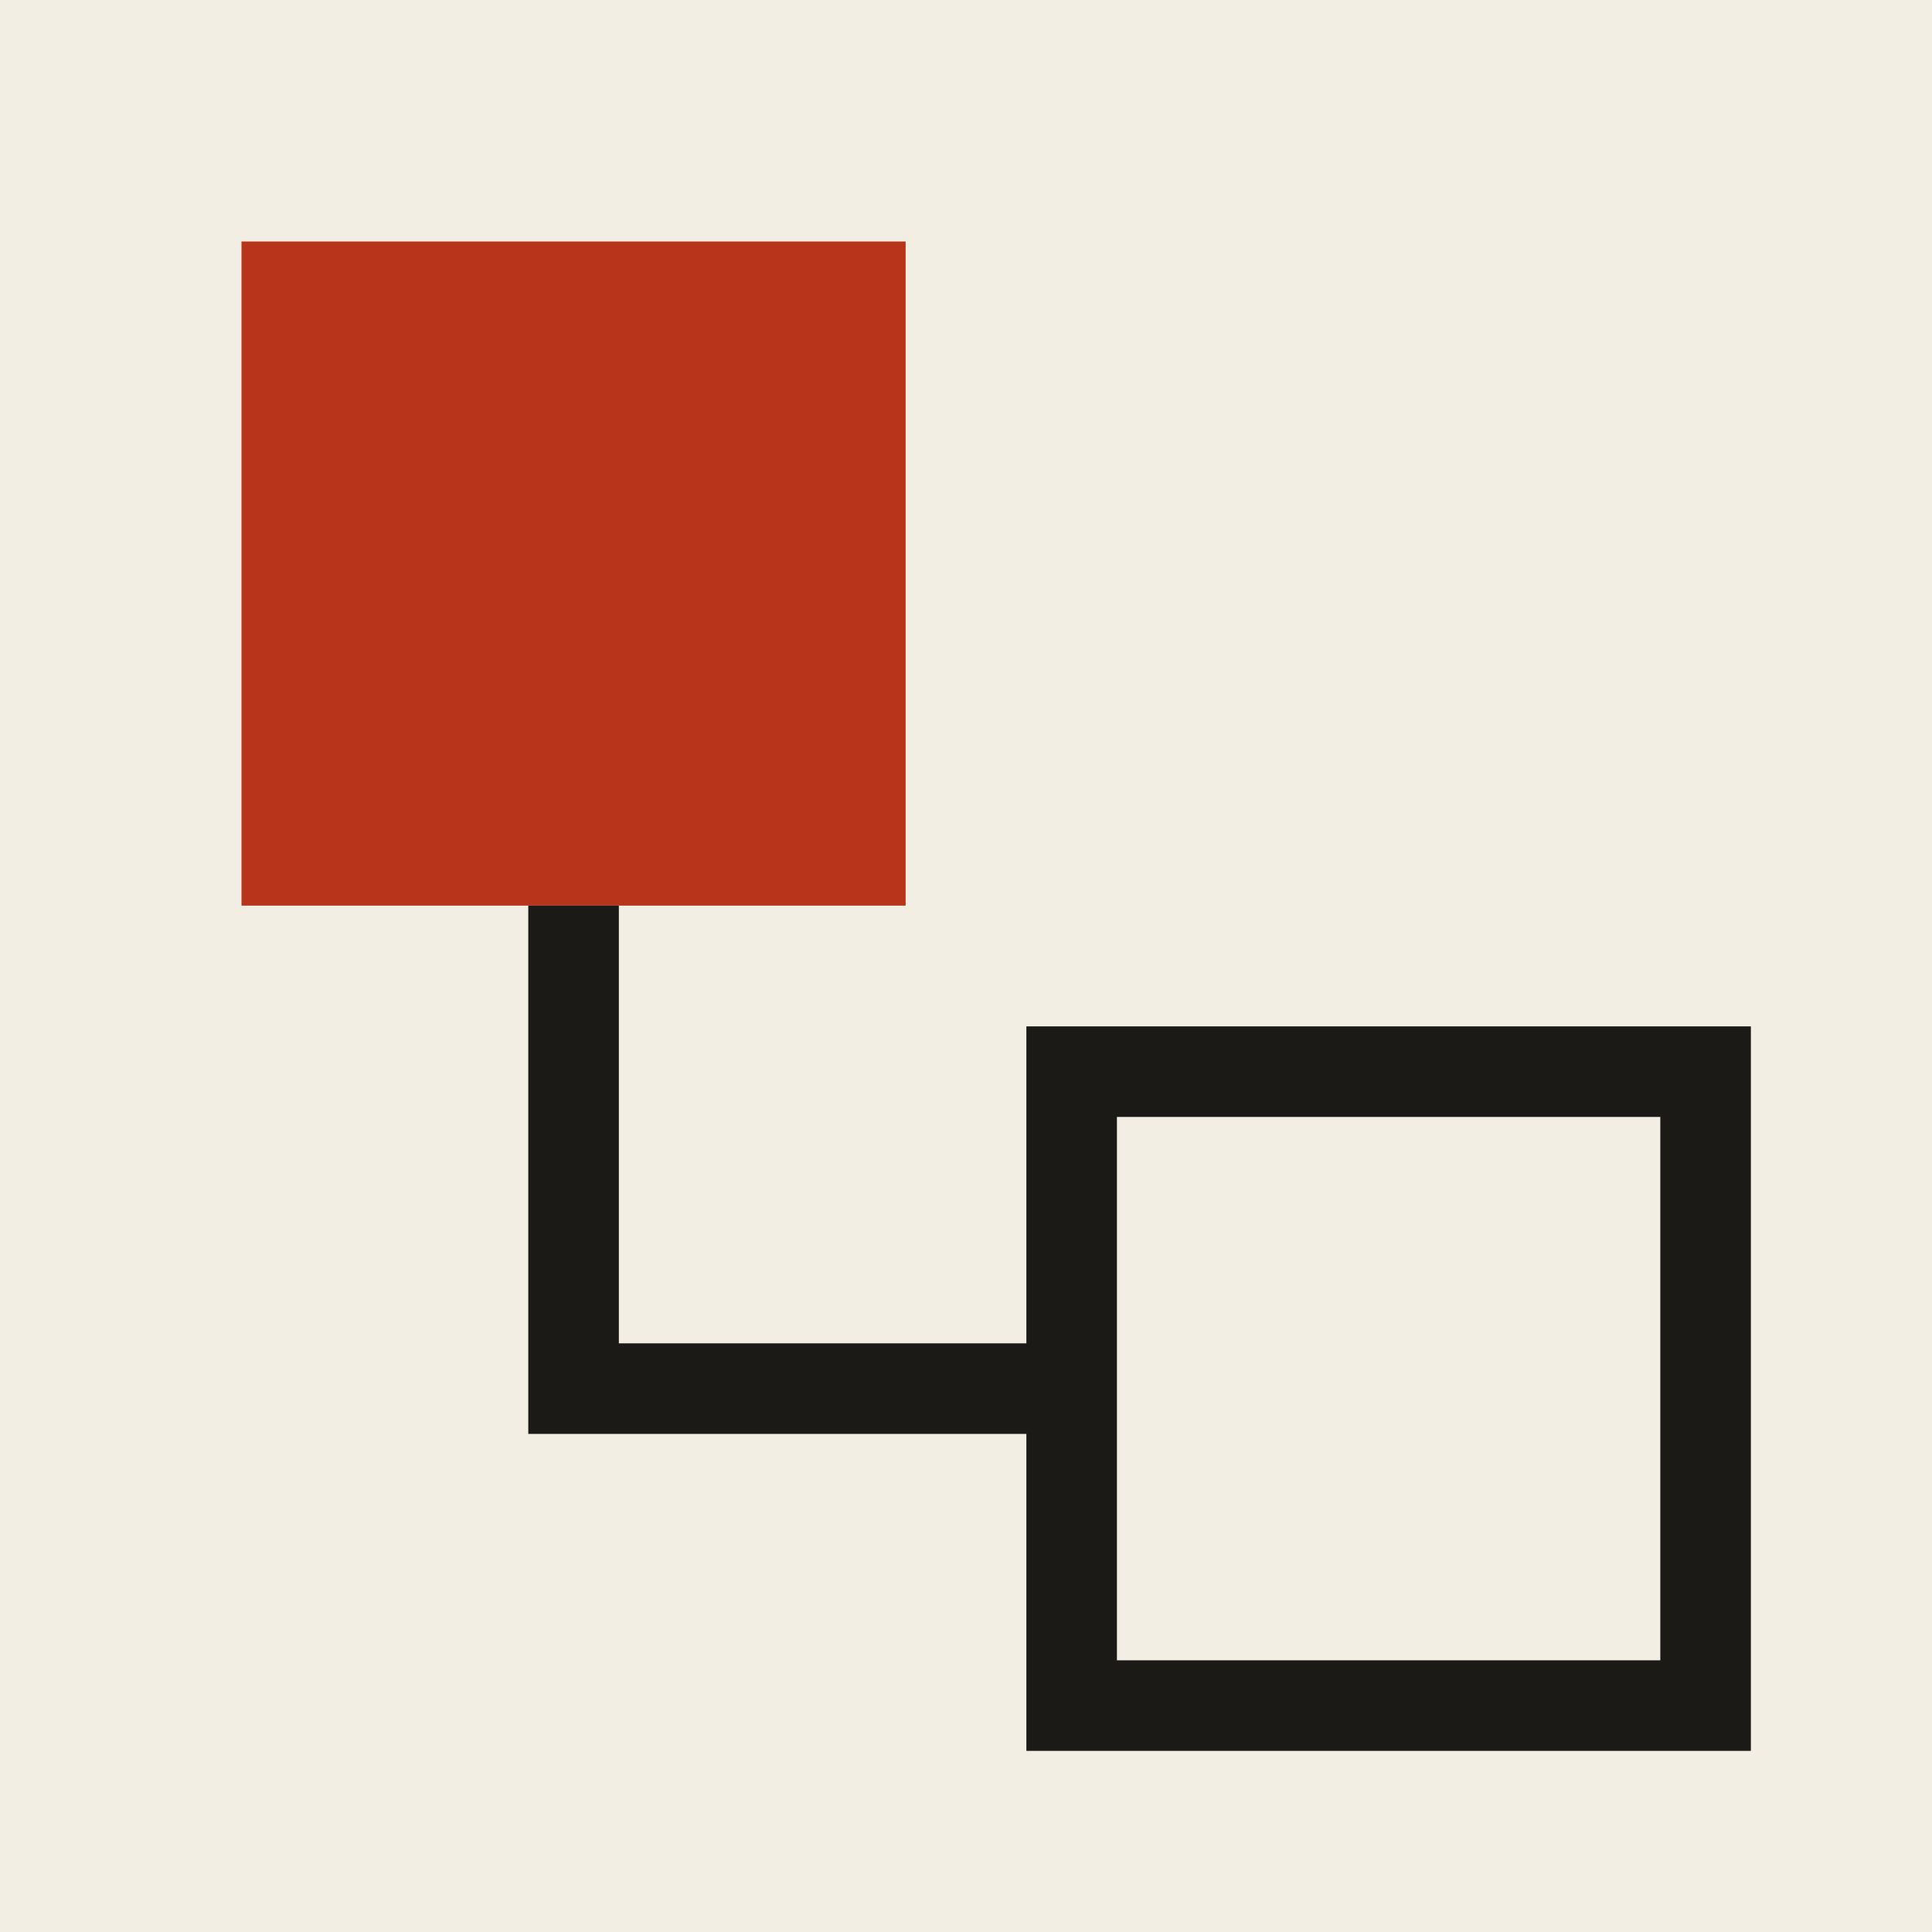
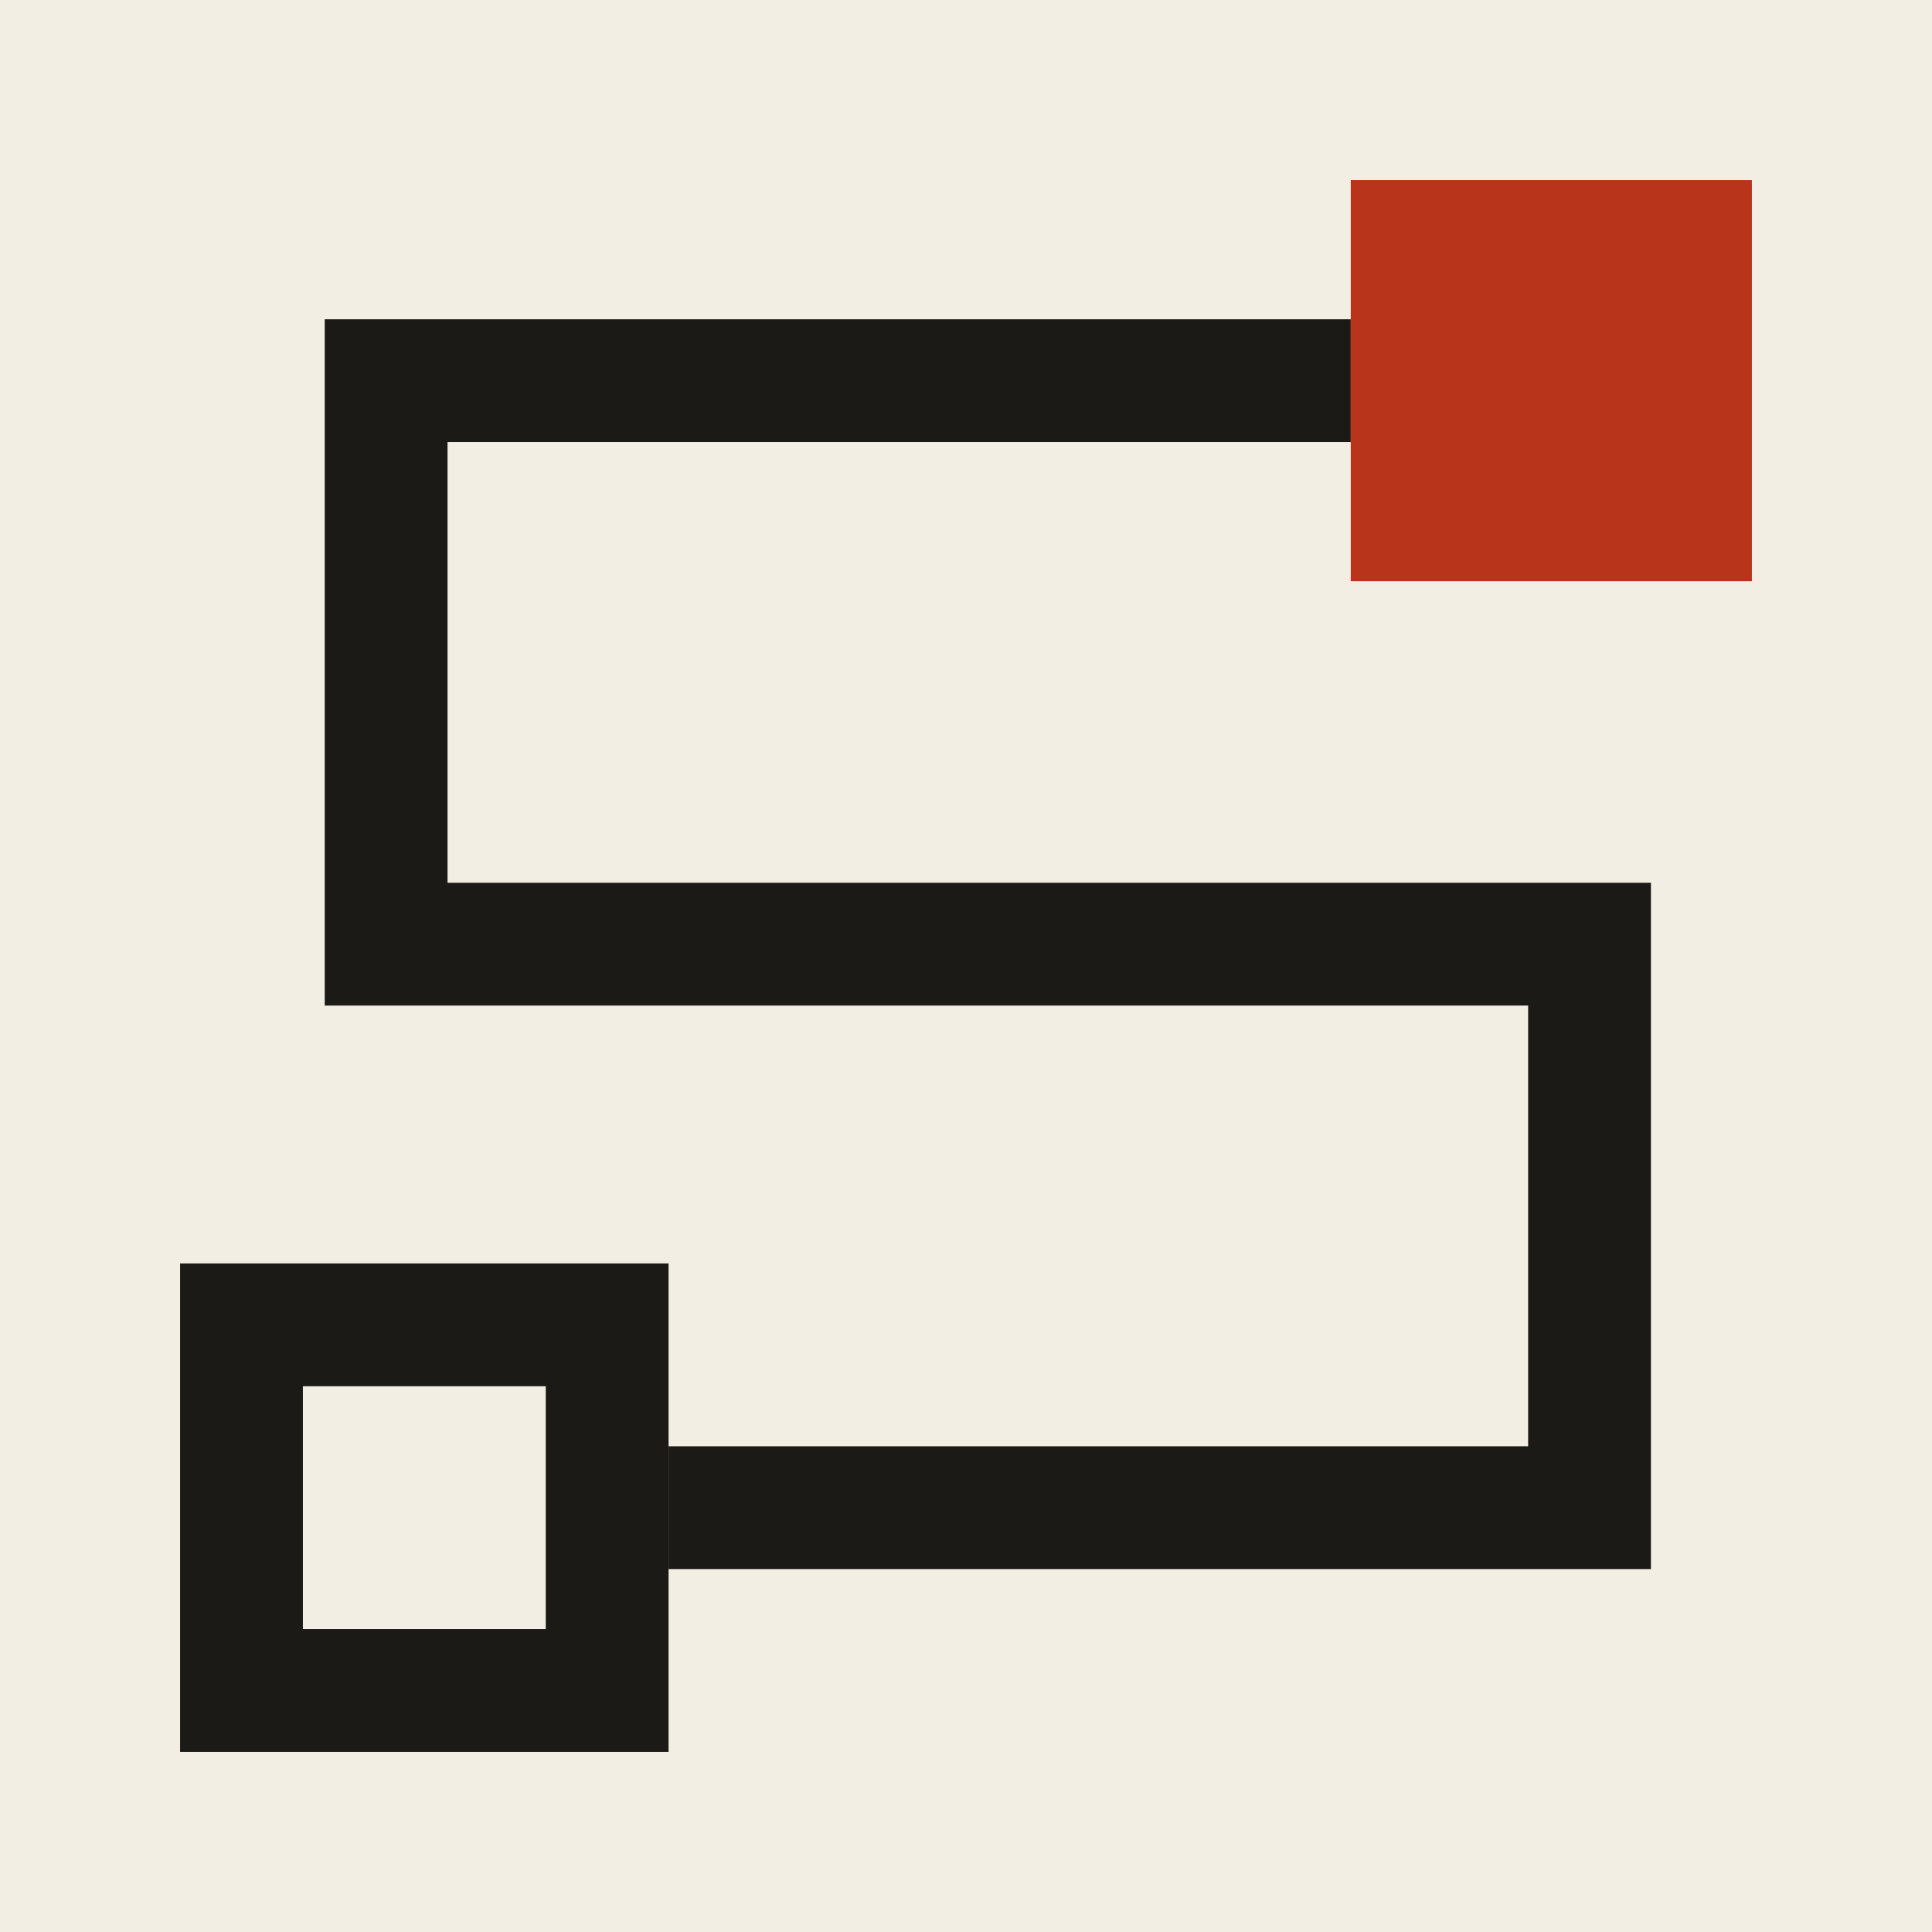
- <svg xmlns="http://www.w3.org/2000/svg" viewBox="0 0 32 32">
-   <rect width="32" height="32" fill="#F3EEE4" />
-   <rect x="4" y="4" width="11" height="11" fill="#B8341A" />
-   <rect x="17.75" y="17.75" width="10.5" height="10.5" fill="none" stroke="#1C1A17" stroke-width="1.5" />
-   <path d="M9.5 15v8h8.25" fill="none" stroke="#1C1A17" stroke-width="1.5" />
+ <svg xmlns="http://www.w3.org/2000/svg" viewBox="150 166 708 708">
+   <style>.i{stroke:#1C1A17}.b{fill:#F3EEE4}@media (prefers-color-scheme:dark){.i{stroke:#EDE6D8}.b{fill:#151310}.a{fill:#F0795A}}</style>
+   <rect class="b" x="150" y="166" width="708" height="708" />
+   <path class="i" d="M645 305.5H291.5V512H732.5V718.5H395" fill="none" stroke-width="45" />
+   <rect class="i" x="238.5" y="651.5" width="134" height="134" fill="none" stroke-width="45" />
+   <rect class="a" x="645" y="232" width="147" height="147" fill="#B8341A" />
</svg>
